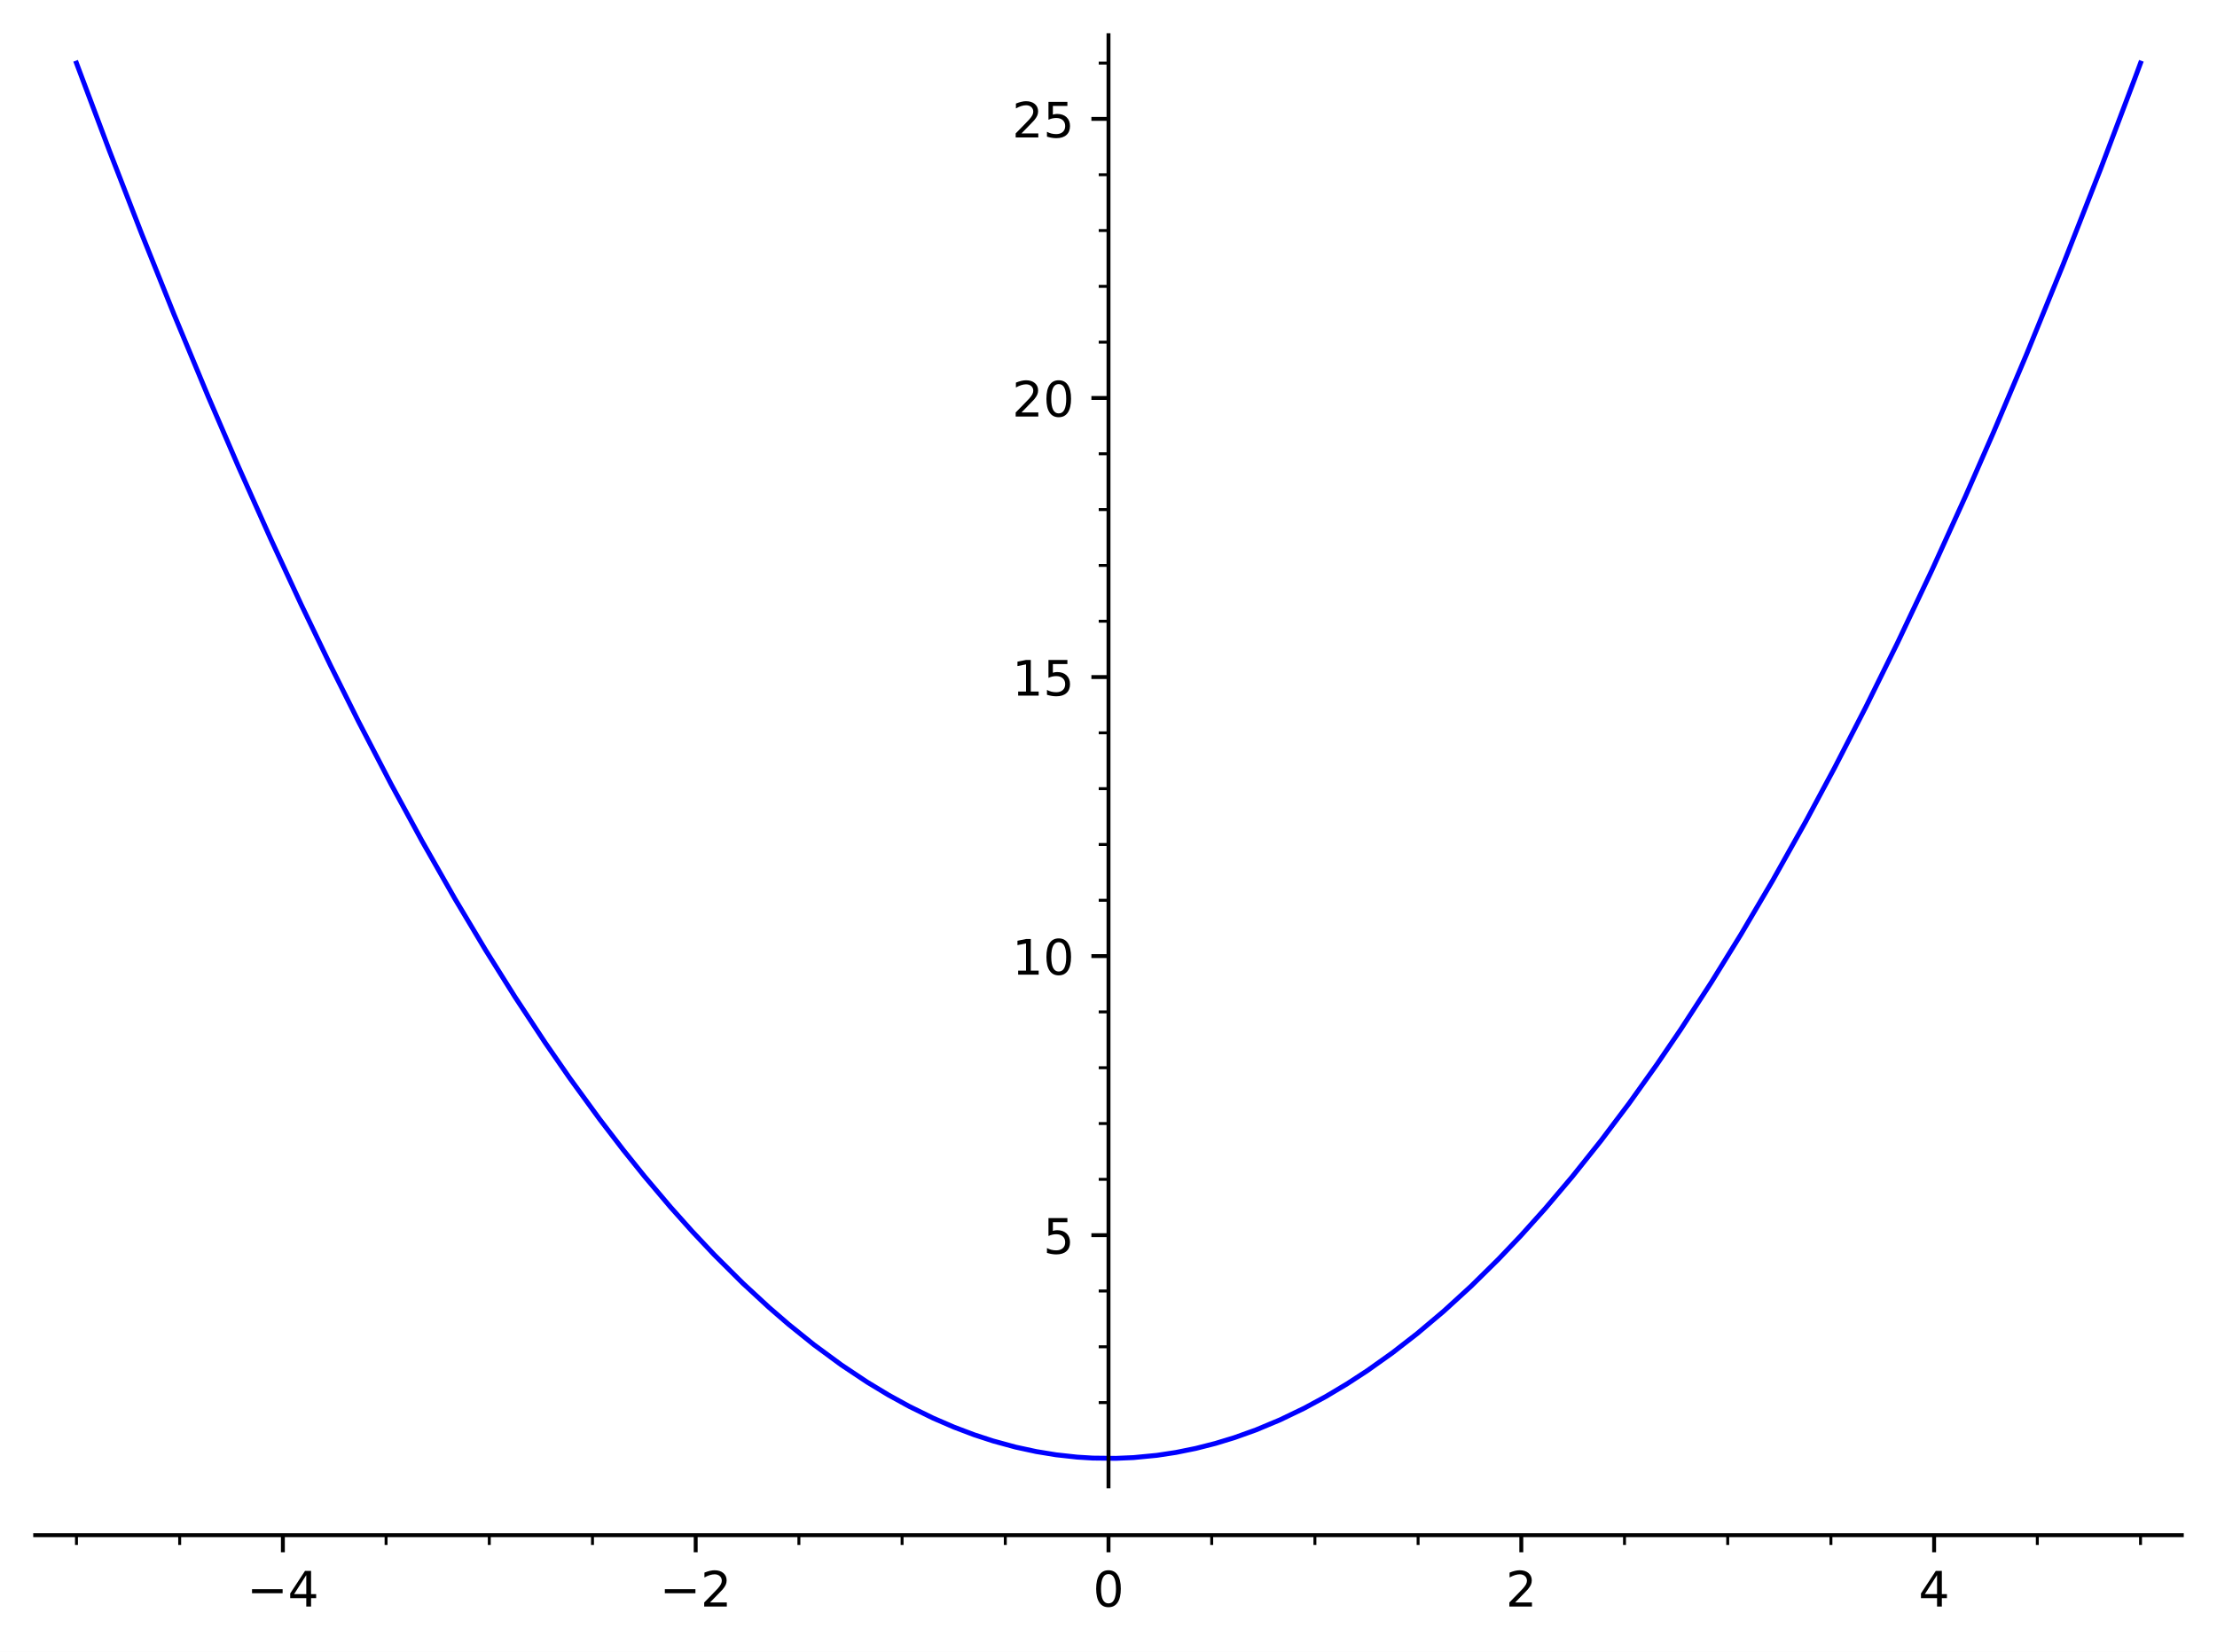
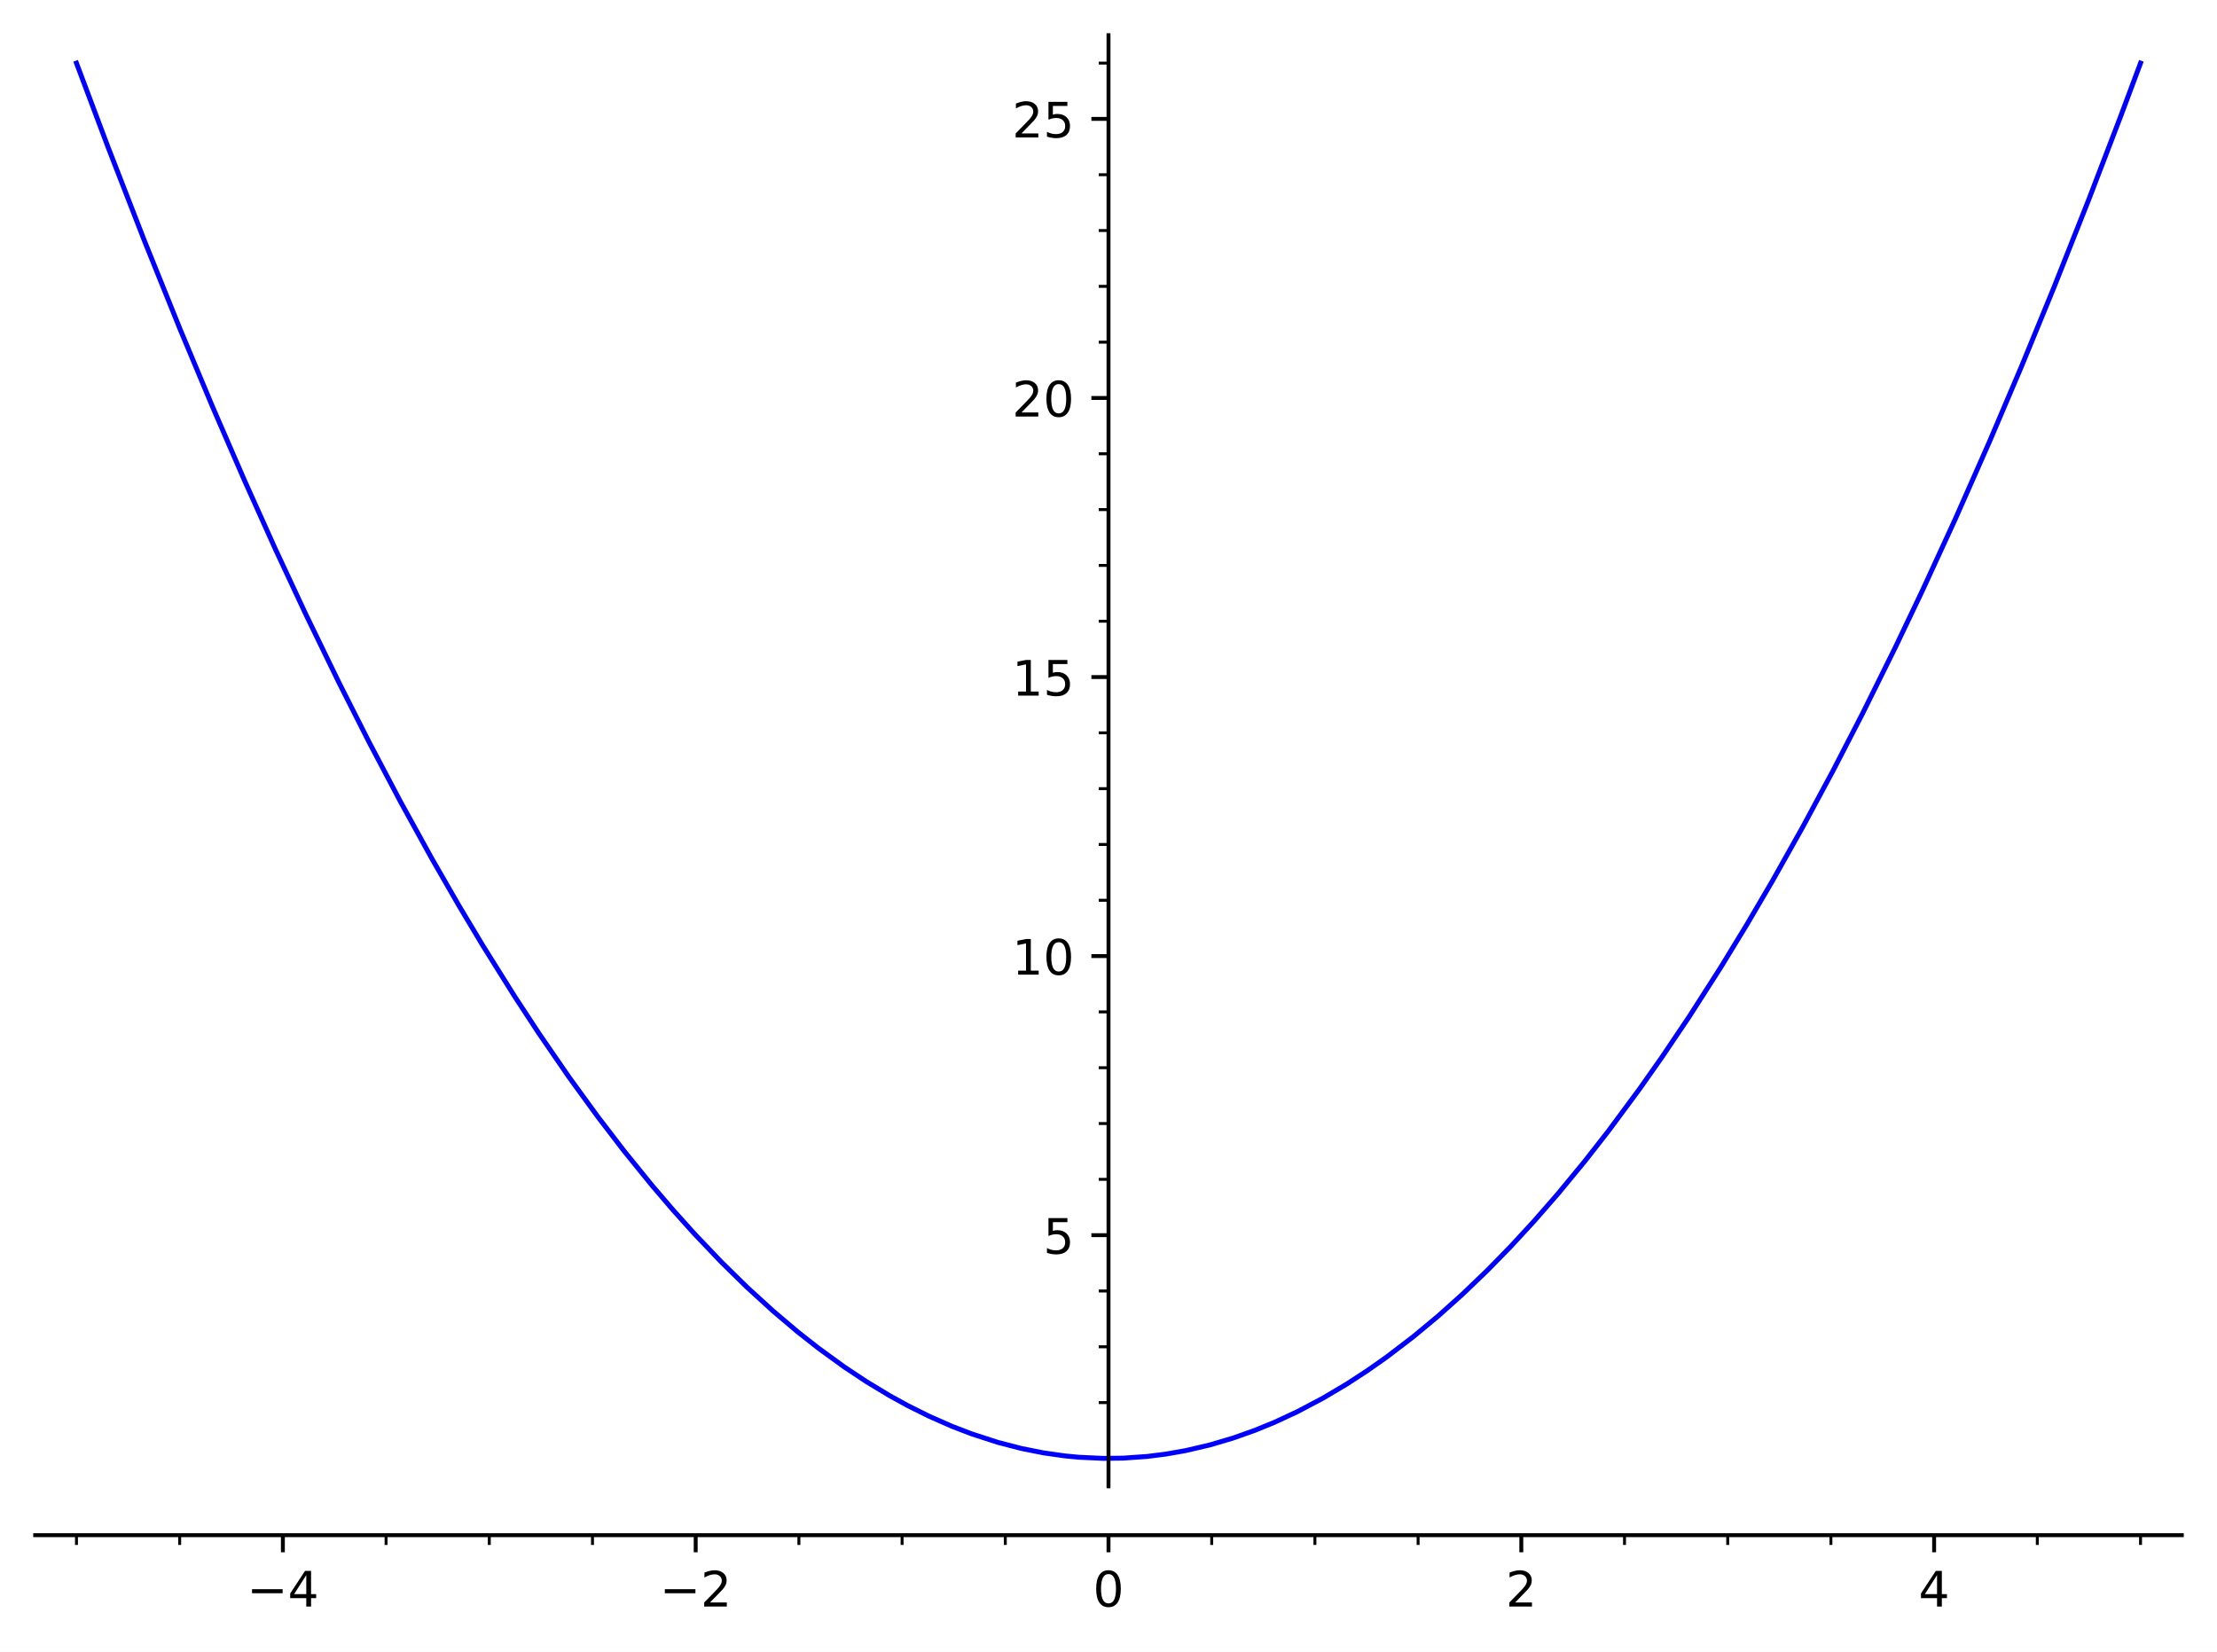
<svg xmlns="http://www.w3.org/2000/svg" xmlns:xlink="http://www.w3.org/1999/xlink" width="453.6pt" height="337.998pt" viewBox="0 0 453.6 337.998" version="1.1">
  <defs>
    <style type="text/css">*{stroke-linejoin: round; stroke-linecap: butt}</style>
  </defs>
  <g id="figure_1">
    <g id="patch_1">
      <path d="M 0 337.998  L 453.6 337.998  L 453.6 0  L 0 0  z " style="fill: #ffffff" />
    </g>
    <g id="axes_1">
      <g id="patch_2">
        <path d="M 7.2 304.12  L 446.4 304.12  L 446.4 7.2  L 7.2 7.2  z " style="fill: #ffffff" />
      </g>
      <g id="matplotlib.axis_1">
        <g id="xtick_1">
          <g id="line2d_1">
            <defs>
-               <path id="me38f011b27" d="M 0 0  L 0 3.5  " style="stroke: #000000; stroke-width: 0.8" />
+               <path id="mb0ec49afc8" d="M 0 0  L 0 3.5  " style="stroke: #000000; stroke-width: 0.8" />
            </defs>
            <g>
-               <use xlink:href="#me38f011b27" x="57.877" y="314.12" style="stroke: #000000; stroke-width: 0.8" />
+               <use xlink:href="#mb0ec49afc8" x="57.877" y="314.12" style="stroke: #000000; stroke-width: 0.8" />
            </g>
          </g>
          <g id="text_1">
            <g transform="translate(50.50583 328.7184)scale(0.1 -0.1)">
              <defs>
                <path id="DejaVuSans-2212" d="M 678 2272  L 4684 2272  L 4684 1741  L 678 1741  L 678 2272  z " transform="scale(0.015625)" />
                <path id="DejaVuSans-34" d="M 2419 4116  L 825 1625  L 2419 1625  L 2419 4116  z M 2253 4666  L 3047 4666  L 3047 1625  L 3713 1625  L 3713 1100  L 3047 1100  L 3047 0  L 2419 0  L 2419 1100  L 313 1100  L 313 1709  L 2253 4666  z " transform="scale(0.015625)" />
              </defs>
              <use xlink:href="#DejaVuSans-2212" />
              <use xlink:href="#DejaVuSans-34" x="83.789" />
            </g>
          </g>
        </g>
        <g id="xtick_2">
          <g id="line2d_2">
            <g>
-               <use xlink:href="#me38f011b27" x="142.338" y="314.12" style="stroke: #000000; stroke-width: 0.8" />
+               <use xlink:href="#mb0ec49afc8" x="142.338" y="314.12" style="stroke: #000000; stroke-width: 0.8" />
            </g>
          </g>
          <g id="text_2">
            <g transform="translate(134.9674 328.7184)scale(0.1 -0.1)">
              <defs>
                <path id="DejaVuSans-32" d="M 1228 531  L 3431 531  L 3431 0  L 469 0  L 469 531  Q 828 903 1448 1529  Q 2069 2156 2228 2338  Q 2531 2678 2651 2914  Q 2772 3150 2772 3378  Q 2772 3750 2511 3984  Q 2250 4219 1831 4219  Q 1534 4219 1204 4116  Q 875 4013 500 3803  L 500 4441  Q 881 4594 1212 4672  Q 1544 4750 1819 4750  Q 2544 4750 2975 4387  Q 3406 4025 3406 3419  Q 3406 3131 3298 2873  Q 3191 2616 2906 2266  Q 2828 2175 2409 1742  Q 1991 1309 1228 531  z " transform="scale(0.015625)" />
              </defs>
              <use xlink:href="#DejaVuSans-2212" />
              <use xlink:href="#DejaVuSans-32" x="83.789" />
            </g>
          </g>
        </g>
        <g id="xtick_3">
          <g id="line2d_3">
            <g>
-               <use xlink:href="#me38f011b27" x="226.8" y="314.12" style="stroke: #000000; stroke-width: 0.8" />
+               <use xlink:href="#mb0ec49afc8" x="226.8" y="314.12" style="stroke: #000000; stroke-width: 0.8" />
            </g>
          </g>
          <g id="text_3">
            <g transform="translate(223.6188 328.7184)scale(0.1 -0.1)">
              <defs>
                <path id="DejaVuSans-30" d="M 2034 4250  Q 1547 4250 1301 3770  Q 1056 3291 1056 2328  Q 1056 1369 1301 889  Q 1547 409 2034 409  Q 2525 409 2770 889  Q 3016 1369 3016 2328  Q 3016 3291 2770 3770  Q 2525 4250 2034 4250  z M 2034 4750  Q 2819 4750 3233 4129  Q 3647 3509 3647 2328  Q 3647 1150 3233 529  Q 2819 -91 2034 -91  Q 1250 -91 836 529  Q 422 1150 422 2328  Q 422 3509 836 4129  Q 1250 4750 2034 4750  z " transform="scale(0.015625)" />
              </defs>
              <use xlink:href="#DejaVuSans-30" />
            </g>
          </g>
        </g>
        <g id="xtick_4">
          <g id="line2d_4">
            <g>
-               <use xlink:href="#me38f011b27" x="311.262" y="314.12" style="stroke: #000000; stroke-width: 0.8" />
+               <use xlink:href="#mb0ec49afc8" x="311.262" y="314.12" style="stroke: #000000; stroke-width: 0.8" />
            </g>
          </g>
          <g id="text_4">
            <g transform="translate(308.0803 328.7184)scale(0.1 -0.1)">
              <use xlink:href="#DejaVuSans-32" />
            </g>
          </g>
        </g>
        <g id="xtick_5">
          <g id="line2d_5">
            <g>
-               <use xlink:href="#me38f011b27" x="395.723" y="314.12" style="stroke: #000000; stroke-width: 0.8" />
+               <use xlink:href="#mb0ec49afc8" x="395.723" y="314.12" style="stroke: #000000; stroke-width: 0.8" />
            </g>
          </g>
          <g id="text_5">
            <g transform="translate(392.5418 328.7184)scale(0.1 -0.1)">
              <use xlink:href="#DejaVuSans-34" />
            </g>
          </g>
        </g>
        <g id="xtick_6">
          <g id="line2d_6">
            <defs>
-               <path id="m3086400c73" d="M 0 0  L 0 2  " style="stroke: #000000; stroke-width: 0.6" />
+               <path id="m05fad3360f" d="M 0 0  L 0 2  " style="stroke: #000000; stroke-width: 0.6" />
            </defs>
            <g>
-               <use xlink:href="#m3086400c73" x="15.646" y="314.12" style="stroke: #000000; stroke-width: 0.6" />
+               <use xlink:href="#m05fad3360f" x="15.646" y="314.12" style="stroke: #000000; stroke-width: 0.6" />
            </g>
          </g>
        </g>
        <g id="xtick_7">
          <g id="line2d_7">
            <g>
-               <use xlink:href="#m3086400c73" x="36.762" y="314.12" style="stroke: #000000; stroke-width: 0.6" />
+               <use xlink:href="#m05fad3360f" x="36.762" y="314.12" style="stroke: #000000; stroke-width: 0.6" />
            </g>
          </g>
        </g>
        <g id="xtick_8">
          <g id="line2d_8">
            <g>
-               <use xlink:href="#m3086400c73" x="78.992" y="314.12" style="stroke: #000000; stroke-width: 0.6" />
+               <use xlink:href="#m05fad3360f" x="78.992" y="314.12" style="stroke: #000000; stroke-width: 0.6" />
            </g>
          </g>
        </g>
        <g id="xtick_9">
          <g id="line2d_9">
            <g>
-               <use xlink:href="#m3086400c73" x="100.108" y="314.12" style="stroke: #000000; stroke-width: 0.6" />
+               <use xlink:href="#m05fad3360f" x="100.108" y="314.12" style="stroke: #000000; stroke-width: 0.6" />
            </g>
          </g>
        </g>
        <g id="xtick_10">
          <g id="line2d_10">
            <g>
-               <use xlink:href="#m3086400c73" x="121.223" y="314.12" style="stroke: #000000; stroke-width: 0.6" />
+               <use xlink:href="#m05fad3360f" x="121.223" y="314.12" style="stroke: #000000; stroke-width: 0.6" />
            </g>
          </g>
        </g>
        <g id="xtick_11">
          <g id="line2d_11">
            <g>
-               <use xlink:href="#m3086400c73" x="163.454" y="314.12" style="stroke: #000000; stroke-width: 0.6" />
+               <use xlink:href="#m05fad3360f" x="163.454" y="314.12" style="stroke: #000000; stroke-width: 0.6" />
            </g>
          </g>
        </g>
        <g id="xtick_12">
          <g id="line2d_12">
            <g>
-               <use xlink:href="#m3086400c73" x="184.569" y="314.12" style="stroke: #000000; stroke-width: 0.6" />
+               <use xlink:href="#m05fad3360f" x="184.569" y="314.12" style="stroke: #000000; stroke-width: 0.6" />
            </g>
          </g>
        </g>
        <g id="xtick_13">
          <g id="line2d_13">
            <g>
-               <use xlink:href="#m3086400c73" x="205.685" y="314.12" style="stroke: #000000; stroke-width: 0.6" />
+               <use xlink:href="#m05fad3360f" x="205.685" y="314.12" style="stroke: #000000; stroke-width: 0.6" />
            </g>
          </g>
        </g>
        <g id="xtick_14">
          <g id="line2d_14">
            <g>
-               <use xlink:href="#m3086400c73" x="247.915" y="314.12" style="stroke: #000000; stroke-width: 0.6" />
+               <use xlink:href="#m05fad3360f" x="247.915" y="314.12" style="stroke: #000000; stroke-width: 0.6" />
            </g>
          </g>
        </g>
        <g id="xtick_15">
          <g id="line2d_15">
            <g>
-               <use xlink:href="#m3086400c73" x="269.031" y="314.12" style="stroke: #000000; stroke-width: 0.6" />
+               <use xlink:href="#m05fad3360f" x="269.031" y="314.12" style="stroke: #000000; stroke-width: 0.6" />
            </g>
          </g>
        </g>
        <g id="xtick_16">
          <g id="line2d_16">
            <g>
-               <use xlink:href="#m3086400c73" x="290.146" y="314.12" style="stroke: #000000; stroke-width: 0.6" />
+               <use xlink:href="#m05fad3360f" x="290.146" y="314.12" style="stroke: #000000; stroke-width: 0.6" />
            </g>
          </g>
        </g>
        <g id="xtick_17">
          <g id="line2d_17">
            <g>
-               <use xlink:href="#m3086400c73" x="332.377" y="314.12" style="stroke: #000000; stroke-width: 0.6" />
+               <use xlink:href="#m05fad3360f" x="332.377" y="314.12" style="stroke: #000000; stroke-width: 0.6" />
            </g>
          </g>
        </g>
        <g id="xtick_18">
          <g id="line2d_18">
            <g>
-               <use xlink:href="#m3086400c73" x="353.492" y="314.12" style="stroke: #000000; stroke-width: 0.6" />
+               <use xlink:href="#m05fad3360f" x="353.492" y="314.12" style="stroke: #000000; stroke-width: 0.6" />
            </g>
          </g>
        </g>
        <g id="xtick_19">
          <g id="line2d_19">
            <g>
-               <use xlink:href="#m3086400c73" x="374.608" y="314.12" style="stroke: #000000; stroke-width: 0.6" />
+               <use xlink:href="#m05fad3360f" x="374.608" y="314.12" style="stroke: #000000; stroke-width: 0.6" />
            </g>
          </g>
        </g>
        <g id="xtick_20">
          <g id="line2d_20">
            <g>
-               <use xlink:href="#m3086400c73" x="416.838" y="314.12" style="stroke: #000000; stroke-width: 0.6" />
+               <use xlink:href="#m05fad3360f" x="416.838" y="314.12" style="stroke: #000000; stroke-width: 0.6" />
            </g>
          </g>
        </g>
        <g id="xtick_21">
          <g id="line2d_21">
            <g>
-               <use xlink:href="#m3086400c73" x="437.954" y="314.12" style="stroke: #000000; stroke-width: 0.6" />
+               <use xlink:href="#m05fad3360f" x="437.954" y="314.12" style="stroke: #000000; stroke-width: 0.6" />
            </g>
          </g>
        </g>
      </g>
      <g id="matplotlib.axis_2">
        <g id="ytick_1">
          <g id="line2d_22">
            <defs>
-               <path id="m0d9ebb172a" d="M 0 0  L -3.5 0  " style="stroke: #000000; stroke-width: 0.8" />
+               <path id="mba3bd35a1f" d="M 0 0  L -3.5 0  " style="stroke: #000000; stroke-width: 0.8" />
            </defs>
            <g>
-               <use xlink:href="#m0d9ebb172a" x="226.8" y="252.73" style="stroke: #000000; stroke-width: 0.8" />
+               <use xlink:href="#mba3bd35a1f" x="226.8" y="252.73" style="stroke: #000000; stroke-width: 0.8" />
            </g>
          </g>
          <g id="text_6">
-             <g transform="translate(213.4375 256.5292)scale(0.1 -0.1)">
+             <g transform="translate(213.4375 256.5293)scale(0.1 -0.1)">
              <defs>
                <path id="DejaVuSans-35" d="M 691 4666  L 3169 4666  L 3169 4134  L 1269 4134  L 1269 2991  Q 1406 3038 1543 3061  Q 1681 3084 1819 3084  Q 2600 3084 3056 2656  Q 3513 2228 3513 1497  Q 3513 744 3044 326  Q 2575 -91 1722 -91  Q 1428 -91 1123 -41  Q 819 9 494 109  L 494 744  Q 775 591 1075 516  Q 1375 441 1709 441  Q 2250 441 2565 725  Q 2881 1009 2881 1497  Q 2881 1984 2565 2268  Q 2250 2553 1709 2553  Q 1456 2553 1204 2497  Q 953 2441 691 2322  L 691 4666  z " transform="scale(0.015625)" />
              </defs>
              <use xlink:href="#DejaVuSans-35" />
            </g>
          </g>
        </g>
        <g id="ytick_2">
          <g id="line2d_23">
            <g>
-               <use xlink:href="#m0d9ebb172a" x="226.8" y="195.63" style="stroke: #000000; stroke-width: 0.8" />
+               <use xlink:href="#mba3bd35a1f" x="226.8" y="195.63" style="stroke: #000000; stroke-width: 0.8" />
            </g>
          </g>
          <g id="text_7">
-             <g transform="translate(207.075 199.4292)scale(0.1 -0.1)">
+             <g transform="translate(207.075 199.4293)scale(0.1 -0.1)">
              <defs>
                <path id="DejaVuSans-31" d="M 794 531  L 1825 531  L 1825 4091  L 703 3866  L 703 4441  L 1819 4666  L 2450 4666  L 2450 531  L 3481 531  L 3481 0  L 794 0  L 794 531  z " transform="scale(0.015625)" />
              </defs>
              <use xlink:href="#DejaVuSans-31" />
              <use xlink:href="#DejaVuSans-30" x="63.623" />
            </g>
          </g>
        </g>
        <g id="ytick_3">
          <g id="line2d_24">
            <g>
-               <use xlink:href="#m0d9ebb172a" x="226.8" y="138.53" style="stroke: #000000; stroke-width: 0.8" />
+               <use xlink:href="#mba3bd35a1f" x="226.8" y="138.53" style="stroke: #000000; stroke-width: 0.8" />
            </g>
          </g>
          <g id="text_8">
-             <g transform="translate(207.075 142.3292)scale(0.1 -0.1)">
+             <g transform="translate(207.075 142.3293)scale(0.1 -0.1)">
              <use xlink:href="#DejaVuSans-31" />
              <use xlink:href="#DejaVuSans-35" x="63.623" />
            </g>
          </g>
        </g>
        <g id="ytick_4">
          <g id="line2d_25">
            <g>
-               <use xlink:href="#m0d9ebb172a" x="226.8" y="81.43" style="stroke: #000000; stroke-width: 0.8" />
+               <use xlink:href="#mba3bd35a1f" x="226.8" y="81.43" style="stroke: #000000; stroke-width: 0.8" />
            </g>
          </g>
          <g id="text_9">
-             <g transform="translate(207.075 85.22922)scale(0.1 -0.1)">
+             <g transform="translate(207.075 85.22924)scale(0.1 -0.1)">
              <use xlink:href="#DejaVuSans-32" />
              <use xlink:href="#DejaVuSans-30" x="63.623" />
            </g>
          </g>
        </g>
        <g id="ytick_5">
          <g id="line2d_26">
            <g>
-               <use xlink:href="#m0d9ebb172a" x="226.8" y="24.33" style="stroke: #000000; stroke-width: 0.8" />
+               <use xlink:href="#mba3bd35a1f" x="226.8" y="24.33" style="stroke: #000000; stroke-width: 0.8" />
            </g>
          </g>
          <g id="text_10">
            <g transform="translate(207.075 28.12922)scale(0.1 -0.1)">
              <use xlink:href="#DejaVuSans-32" />
              <use xlink:href="#DejaVuSans-35" x="63.623" />
            </g>
          </g>
        </g>
        <g id="ytick_6">
          <g id="line2d_27">
            <defs>
-               <path id="md0e64f2b5b" d="M 0 0  L -2 0  " style="stroke: #000000; stroke-width: 0.6" />
+               <path id="mc97ffc6134" d="M 0 0  L -2 0  " style="stroke: #000000; stroke-width: 0.6" />
            </defs>
            <g>
-               <use xlink:href="#md0e64f2b5b" x="226.8" y="298.41" style="stroke: #000000; stroke-width: 0.6" />
+               <use xlink:href="#mc97ffc6134" x="226.8" y="298.41" style="stroke: #000000; stroke-width: 0.6" />
            </g>
          </g>
        </g>
        <g id="ytick_7">
          <g id="line2d_28">
            <g>
-               <use xlink:href="#md0e64f2b5b" x="226.8" y="286.99" style="stroke: #000000; stroke-width: 0.6" />
+               <use xlink:href="#mc97ffc6134" x="226.8" y="286.99" style="stroke: #000000; stroke-width: 0.6" />
            </g>
          </g>
        </g>
        <g id="ytick_8">
          <g id="line2d_29">
            <g>
-               <use xlink:href="#md0e64f2b5b" x="226.8" y="275.57" style="stroke: #000000; stroke-width: 0.6" />
+               <use xlink:href="#mc97ffc6134" x="226.8" y="275.57" style="stroke: #000000; stroke-width: 0.6" />
            </g>
          </g>
        </g>
        <g id="ytick_9">
          <g id="line2d_30">
            <g>
-               <use xlink:href="#md0e64f2b5b" x="226.8" y="264.15" style="stroke: #000000; stroke-width: 0.6" />
+               <use xlink:href="#mc97ffc6134" x="226.8" y="264.15" style="stroke: #000000; stroke-width: 0.6" />
            </g>
          </g>
        </g>
        <g id="ytick_10">
          <g id="line2d_31">
            <g>
-               <use xlink:href="#md0e64f2b5b" x="226.8" y="241.31" style="stroke: #000000; stroke-width: 0.6" />
+               <use xlink:href="#mc97ffc6134" x="226.8" y="241.31" style="stroke: #000000; stroke-width: 0.6" />
            </g>
          </g>
        </g>
        <g id="ytick_11">
          <g id="line2d_32">
            <g>
-               <use xlink:href="#md0e64f2b5b" x="226.8" y="229.89" style="stroke: #000000; stroke-width: 0.6" />
+               <use xlink:href="#mc97ffc6134" x="226.8" y="229.89" style="stroke: #000000; stroke-width: 0.6" />
            </g>
          </g>
        </g>
        <g id="ytick_12">
          <g id="line2d_33">
            <g>
-               <use xlink:href="#md0e64f2b5b" x="226.8" y="218.47" style="stroke: #000000; stroke-width: 0.6" />
+               <use xlink:href="#mc97ffc6134" x="226.8" y="218.47" style="stroke: #000000; stroke-width: 0.6" />
            </g>
          </g>
        </g>
        <g id="ytick_13">
          <g id="line2d_34">
            <g>
-               <use xlink:href="#md0e64f2b5b" x="226.8" y="207.05" style="stroke: #000000; stroke-width: 0.6" />
+               <use xlink:href="#mc97ffc6134" x="226.8" y="207.05" style="stroke: #000000; stroke-width: 0.6" />
            </g>
          </g>
        </g>
        <g id="ytick_14">
          <g id="line2d_35">
            <g>
-               <use xlink:href="#md0e64f2b5b" x="226.8" y="184.21" style="stroke: #000000; stroke-width: 0.6" />
+               <use xlink:href="#mc97ffc6134" x="226.8" y="184.21" style="stroke: #000000; stroke-width: 0.6" />
            </g>
          </g>
        </g>
        <g id="ytick_15">
          <g id="line2d_36">
            <g>
-               <use xlink:href="#md0e64f2b5b" x="226.8" y="172.79" style="stroke: #000000; stroke-width: 0.6" />
+               <use xlink:href="#mc97ffc6134" x="226.8" y="172.79" style="stroke: #000000; stroke-width: 0.6" />
            </g>
          </g>
        </g>
        <g id="ytick_16">
          <g id="line2d_37">
            <g>
-               <use xlink:href="#md0e64f2b5b" x="226.8" y="161.37" style="stroke: #000000; stroke-width: 0.6" />
+               <use xlink:href="#mc97ffc6134" x="226.8" y="161.37" style="stroke: #000000; stroke-width: 0.6" />
            </g>
          </g>
        </g>
        <g id="ytick_17">
          <g id="line2d_38">
            <g>
-               <use xlink:href="#md0e64f2b5b" x="226.8" y="149.95" style="stroke: #000000; stroke-width: 0.6" />
+               <use xlink:href="#mc97ffc6134" x="226.8" y="149.95" style="stroke: #000000; stroke-width: 0.6" />
            </g>
          </g>
        </g>
        <g id="ytick_18">
          <g id="line2d_39">
            <g>
-               <use xlink:href="#md0e64f2b5b" x="226.8" y="127.11" style="stroke: #000000; stroke-width: 0.6" />
+               <use xlink:href="#mc97ffc6134" x="226.8" y="127.11" style="stroke: #000000; stroke-width: 0.6" />
            </g>
          </g>
        </g>
        <g id="ytick_19">
          <g id="line2d_40">
            <g>
-               <use xlink:href="#md0e64f2b5b" x="226.8" y="115.69" style="stroke: #000000; stroke-width: 0.6" />
+               <use xlink:href="#mc97ffc6134" x="226.8" y="115.69" style="stroke: #000000; stroke-width: 0.6" />
            </g>
          </g>
        </g>
        <g id="ytick_20">
          <g id="line2d_41">
            <g>
-               <use xlink:href="#md0e64f2b5b" x="226.8" y="104.27" style="stroke: #000000; stroke-width: 0.6" />
+               <use xlink:href="#mc97ffc6134" x="226.8" y="104.27" style="stroke: #000000; stroke-width: 0.6" />
            </g>
          </g>
        </g>
        <g id="ytick_21">
          <g id="line2d_42">
            <g>
-               <use xlink:href="#md0e64f2b5b" x="226.8" y="92.85" style="stroke: #000000; stroke-width: 0.6" />
+               <use xlink:href="#mc97ffc6134" x="226.8" y="92.85" style="stroke: #000000; stroke-width: 0.6" />
            </g>
          </g>
        </g>
        <g id="ytick_22">
          <g id="line2d_43">
            <g>
-               <use xlink:href="#md0e64f2b5b" x="226.8" y="70.01" style="stroke: #000000; stroke-width: 0.6" />
+               <use xlink:href="#mc97ffc6134" x="226.8" y="70.01" style="stroke: #000000; stroke-width: 0.6" />
            </g>
          </g>
        </g>
        <g id="ytick_23">
          <g id="line2d_44">
            <g>
-               <use xlink:href="#md0e64f2b5b" x="226.8" y="58.59" style="stroke: #000000; stroke-width: 0.6" />
+               <use xlink:href="#mc97ffc6134" x="226.8" y="58.59" style="stroke: #000000; stroke-width: 0.6" />
            </g>
          </g>
        </g>
        <g id="ytick_24">
          <g id="line2d_45">
            <g>
-               <use xlink:href="#md0e64f2b5b" x="226.8" y="47.17" style="stroke: #000000; stroke-width: 0.6" />
+               <use xlink:href="#mc97ffc6134" x="226.8" y="47.17" style="stroke: #000000; stroke-width: 0.6" />
            </g>
          </g>
        </g>
        <g id="ytick_25">
          <g id="line2d_46">
            <g>
-               <use xlink:href="#md0e64f2b5b" x="226.8" y="35.75" style="stroke: #000000; stroke-width: 0.6" />
+               <use xlink:href="#mc97ffc6134" x="226.8" y="35.75" style="stroke: #000000; stroke-width: 0.6" />
            </g>
          </g>
        </g>
        <g id="ytick_26">
          <g id="line2d_47">
            <g>
-               <use xlink:href="#md0e64f2b5b" x="226.8" y="12.91" style="stroke: #000000; stroke-width: 0.6" />
+               <use xlink:href="#mc97ffc6134" x="226.8" y="12.91" style="stroke: #000000; stroke-width: 0.6" />
            </g>
          </g>
        </g>
      </g>
      <g id="line2d_48">
-         <path d="M 15.646 12.91  L 22.399 30.878  L 28.956 47.769  L 35.597 64.312  L 42.614 81.18  L 48.833 95.601  L 55.339 110.159  L 61.585 123.623  L 67.631 136.181  L 73.36 147.65  L 79.985 160.389  L 86.332 172.064  L 93.061 183.879  L 99.343 194.385  L 105.346 203.954  L 111.549 213.355  L 116.592 220.636  L 122.666 228.973  L 127.557 235.342  L 131.851 240.681  L 137.206 247.01  L 141.597 251.925  L 146.123 256.732  L 151.962 262.547  L 157.327 267.504  L 161.322 270.957  L 166.513 275.137  L 172.132 279.273  L 177.47 282.828  L 181.806 285.446  L 186.085 287.795  L 190.912 290.163  L 195.196 292.014  L 199.319 293.574  L 203.187 294.84  L 207.83 296.106  L 212.019 297.011  L 216.062 297.672  L 220.386 298.147  L 223.571 298.343  L 228.3 298.396  L 231.912 298.243  L 236.7 297.782  L 240.58 297.194  L 244.663 296.367  L 248.673 295.346  L 252.59 294.151  L 256.976 292.579  L 261.906 290.518  L 266.859 288.134  L 271.268 285.748  L 275.646 283.132  L 279.766 280.446  L 284.913 276.785  L 289.957 272.868  L 295.392 268.283  L 300.99 263.165  L 306.6 257.633  L 311.137 252.865  L 316.139 247.301  L 321.694 240.749  L 327.561 233.398  L 333.316 225.76  L 339.017 217.775  L 343.881 210.633  L 350.134 201.007  L 356.164 191.249  L 362.66 180.217  L 369.456 168.096  L 375.378 157.054  L 381.77 144.629  L 388.179 131.647  L 395.34 116.518  L 402.15 101.522  L 407.841 88.533  L 414.566 72.653  L 422.091 54.196  L 429.787 34.568  L 436.92 15.698  L 437.954 12.91  L 437.954 12.91  " clip-path="url(#p23ab927f7c)" style="fill: none; stroke: #0000ff; stroke-linecap: square" />
+         <path d="M 15.646 12.91  L 22.086 30.06  L 29.621 49.45  L 36.845 67.359  L 43.549 83.379  L 50.066 98.401  L 56.337 112.344  L 62.581 125.725  L 69.352 139.672  L 75.522 151.868  L 81.949 164.056  L 88.386 175.732  L 93.909 185.326  L 98.696 193.327  L 105.294 203.872  L 110.246 211.422  L 116.433 220.411  L 122.324 228.516  L 127.788 235.635  L 133.424 242.578  L 137.665 247.535  L 142.076 252.445  L 147.635 258.279  L 152.801 263.346  L 158.151 268.233  L 163.16 272.476  L 167.457 275.86  L 172.747 279.701  L 177.256 282.692  L 181.985 285.55  L 185.786 287.639  L 190.042 289.758  L 194.801 291.853  L 198.791 293.386  L 204.118 295.116  L 208.971 296.375  L 213.539 297.284  L 217.835 297.895  L 220.76 298.176  L 225.737 298.403  L 229.84 298.351  L 234.698 298.011  L 238.533 297.529  L 242.575 296.817  L 247.534 295.657  L 252.333 294.235  L 256.705 292.684  L 260.718 291.043  L 265.448 288.846  L 270.693 286.074  L 275.58 283.174  L 279.882 280.367  L 283.781 277.619  L 289.178 273.495  L 294.156 269.359  L 299.205 264.841  L 304.308 259.941  L 309.069 255.071  L 313.831 249.908  L 318.814 244.195  L 324.245 237.607  L 329.072 231.434  L 335.419 222.863  L 339.96 216.413  L 345.608 208.025  L 352.062 197.938  L 357.395 189.201  L 362.679 180.184  L 368.847 169.207  L 375.044 157.689  L 381.116 145.925  L 387.795 132.438  L 393.306 120.881  L 400.048 106.214  L 407.047 90.372  L 413.646 74.86  L 420.248 58.781  L 427.341 40.888  L 433.858 23.88  L 437.954 12.91  L 437.954 12.91  " clip-path="url(#pdd8c17d1e3)" style="fill: none; stroke: #0000ff; stroke-linecap: square" />
      </g>
      <g id="patch_3">
        <path d="M 226.8 304.12  L 226.8 7.2  " style="fill: none; stroke: #000000; stroke-width: 0.8; stroke-linejoin: miter; stroke-linecap: square" />
      </g>
      <g id="patch_4">
        <path d="M 7.2 314.12  L 446.4 314.12  " style="fill: none; stroke: #000000; stroke-width: 0.8; stroke-linejoin: miter; stroke-linecap: square" />
      </g>
    </g>
  </g>
  <defs>
-     <clipPath id="p23ab927f7c">
+     <clipPath id="pdd8c17d1e3">
      <rect x="7.2" y="7.2" width="439.2" height="296.92" />
    </clipPath>
  </defs>
</svg>
